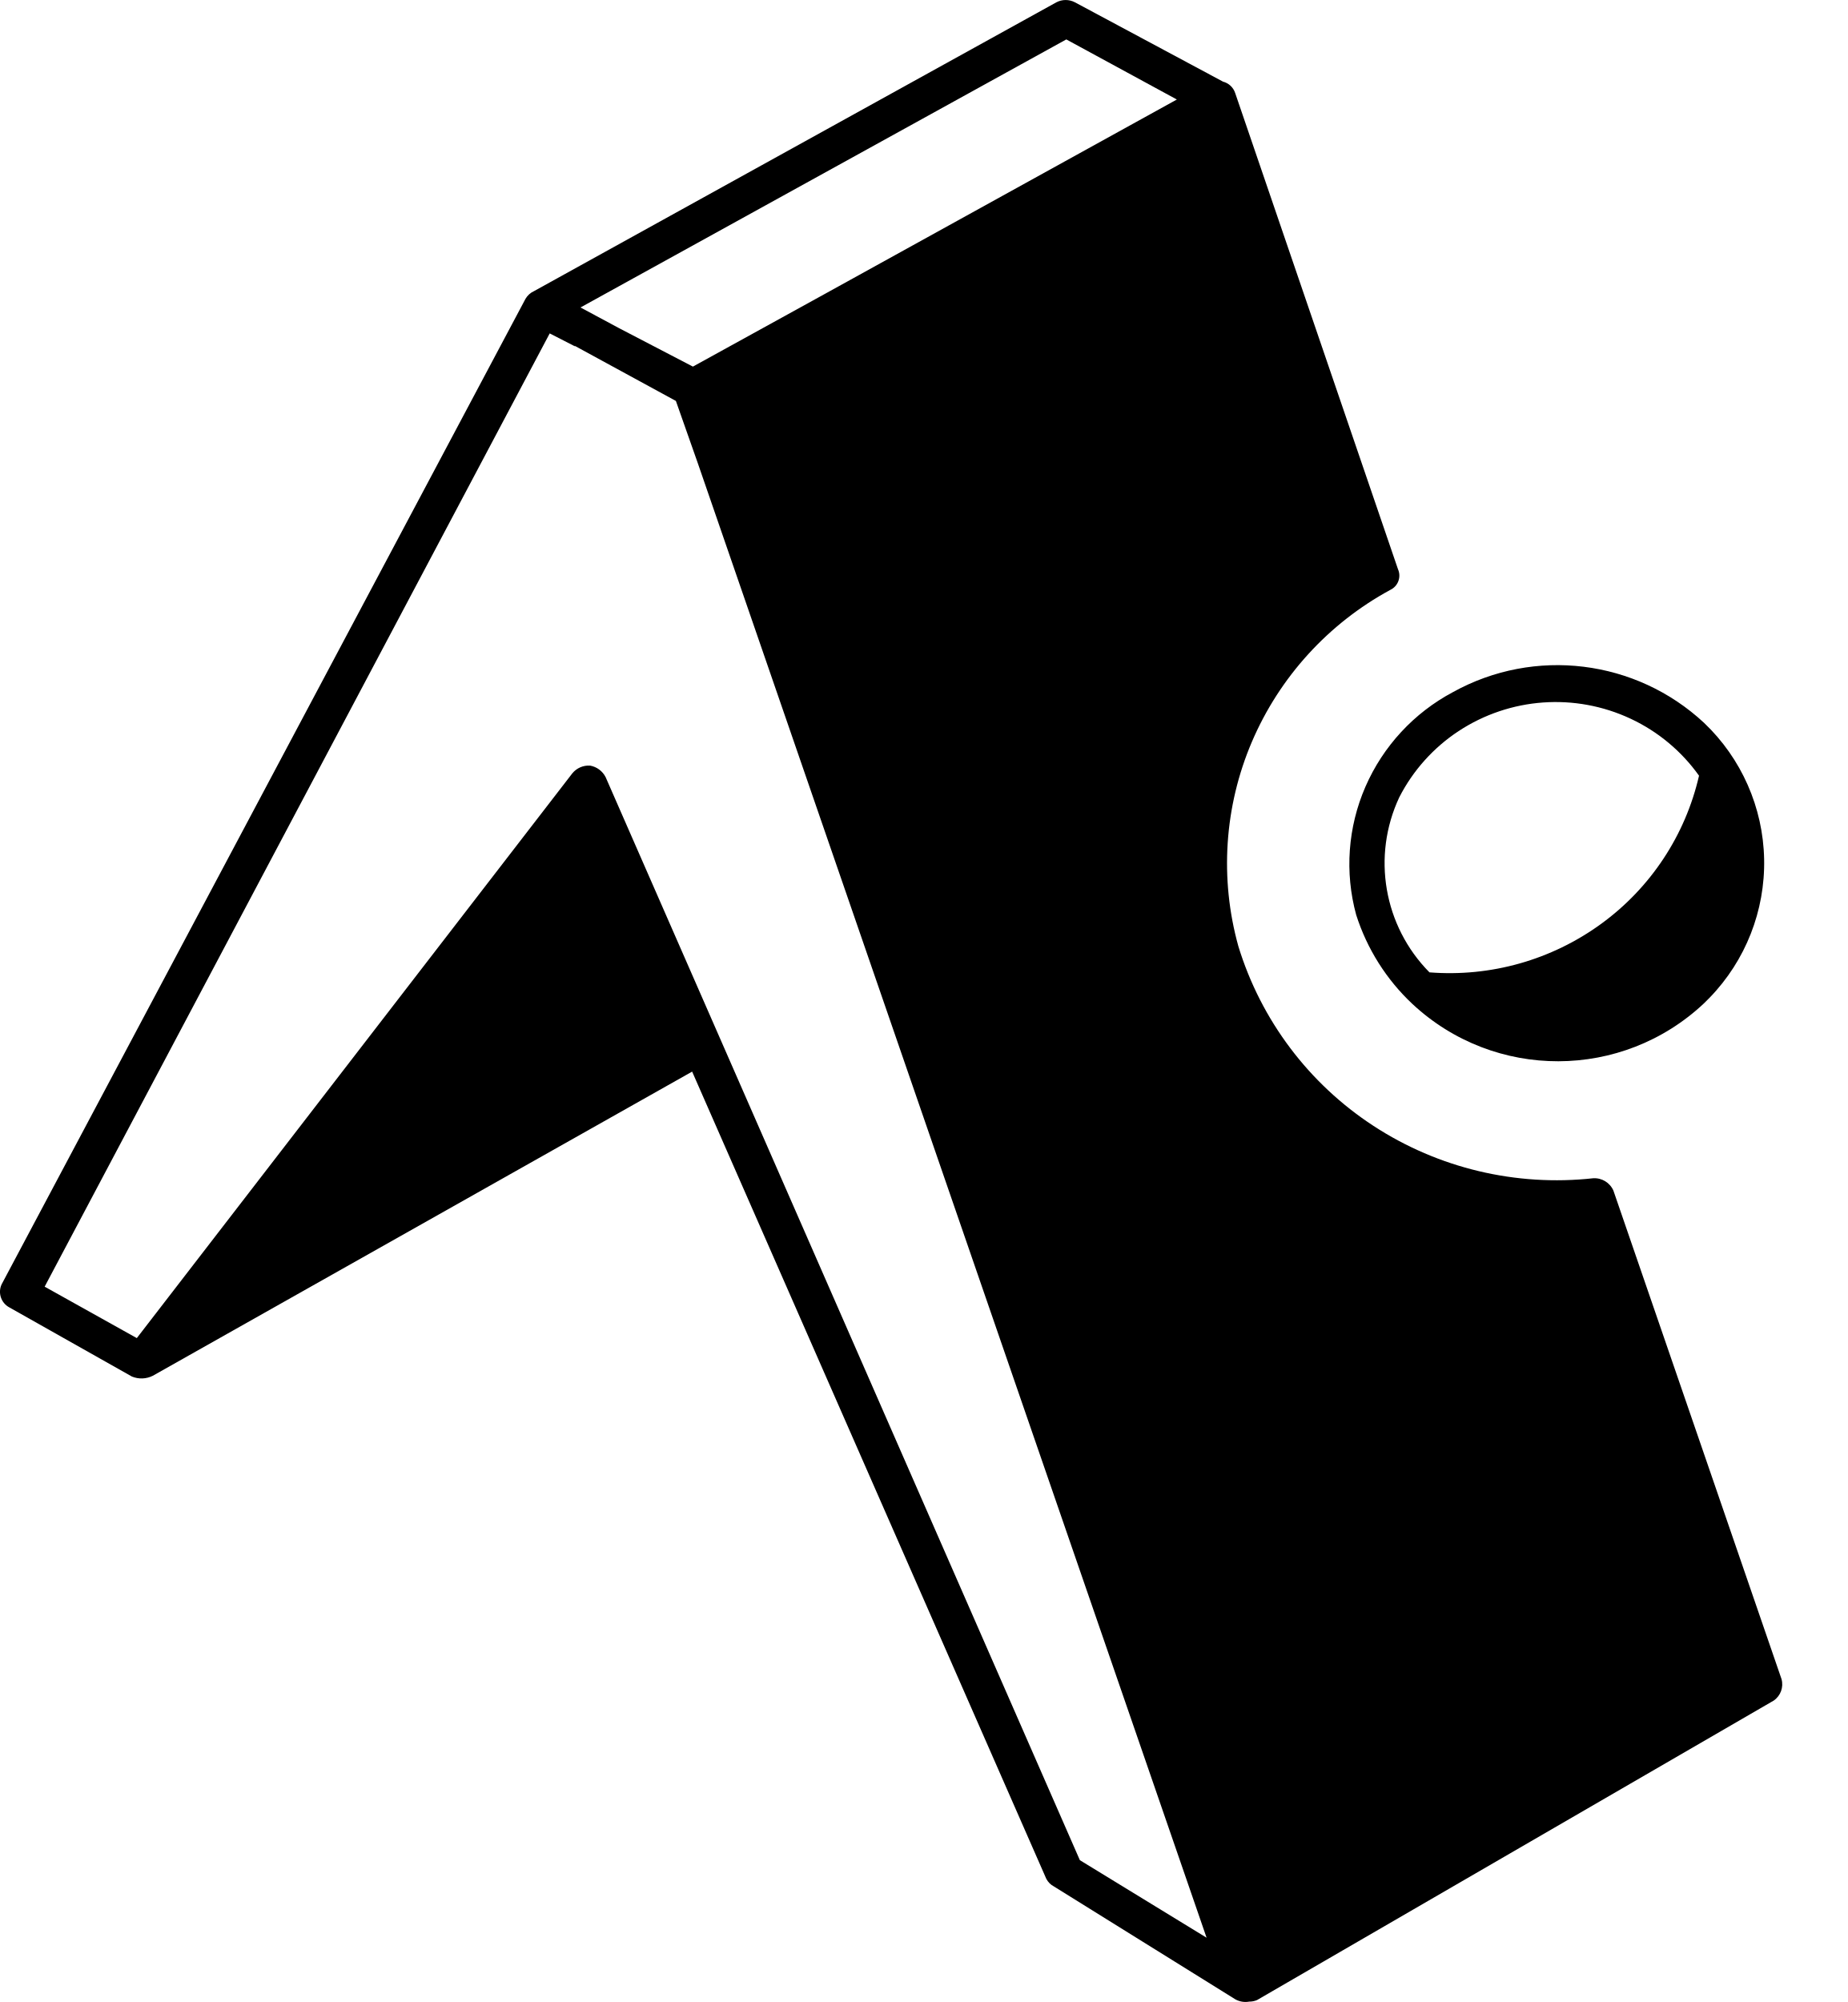
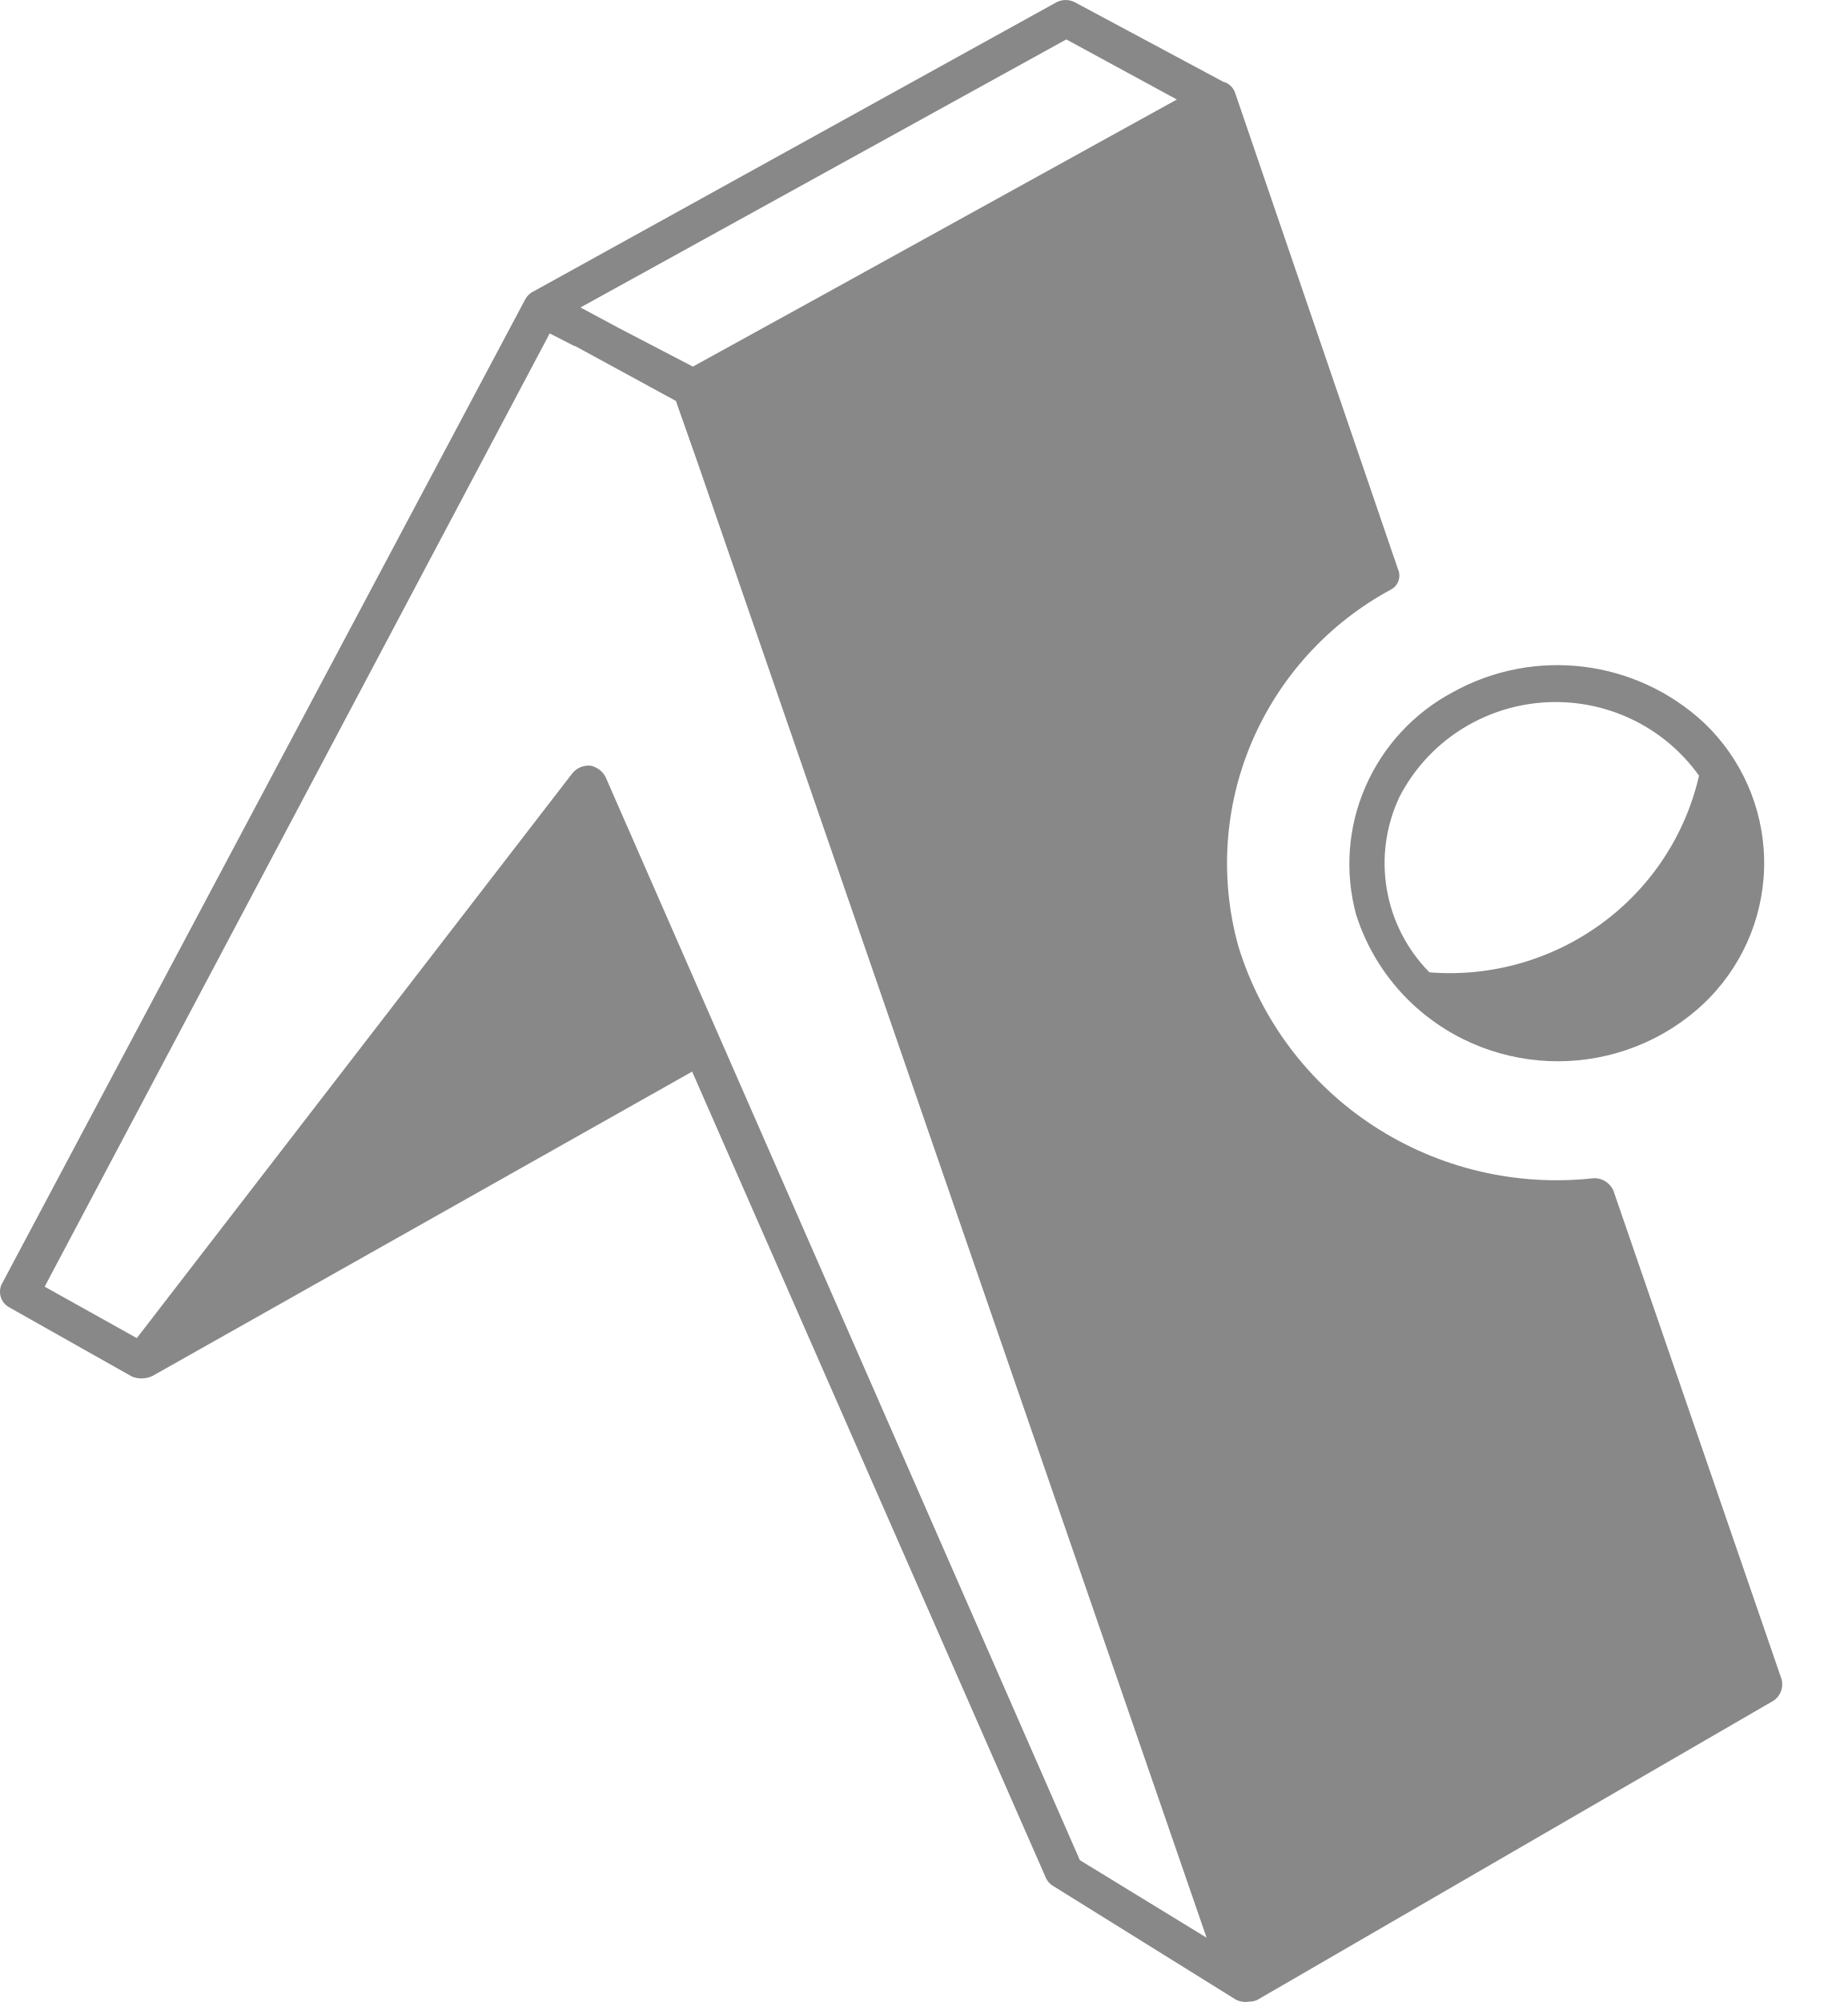
<svg xmlns="http://www.w3.org/2000/svg" width="24" height="26" viewBox="0 0 24 26" fill="none">
-   <path d="M22.069 10.075a2.273 2.273 0 00-.887-.74 2.296 2.296 0 00-2.237.16 2.265 2.265 0 00-.77.859 2.016 2.016 0 00.392 2.274 3.342 3.342 0 002.23-.63 3.289 3.289 0 001.271-1.923zM15.3 1.3l-1.45-.788-6.31 3.481.503.27.957.498 1.732-.954 4.569-2.523-.001.016zm.584-.24a.225.225 0 01.16.15l2.114 6.182a.205.205 0 01-.1.269 4.063 4.063 0 00-1.798 1.974 4.017 4.017 0 00-.175 2.655 4.283 4.283 0 001.755 2.332c.842.55 1.852.79 2.854.68a.269.269 0 01.262.16l2.184 6.345a.256.256 0 01-.101.278l-6.712 3.89a.253.253 0 01-.101.02.27.27 0 01-.181-.03L13.69 24.5a.234.234 0 01-.1-.1l-4.6-10.483-7.005 3.95a.327.327 0 01-.272.01l-1.592-.898a.23.23 0 01-.1-.299l6.805-12.8a.243.243 0 01.11-.099L13.721.03a.259.259 0 01.241 0l1.923 1.03zM7.47 4.499L7.14 4.33.58 16.71l1.197.668 5.657-7.335a.275.275 0 01.231-.1.282.282 0 01.201.149l6.16 14.066 1.646 1.007L9.06 6.005l-.281-.798-1.318-.718.01.01zm10.145 7.382a2.51 2.51 0 01.12-1.663 2.54 2.54 0 011.138-1.23 2.798 2.798 0 013.261.4 2.513 2.513 0 01.073 3.568l-.073.073a2.77 2.77 0 01-3.788.01 2.719 2.719 0 01-.731-1.158z" fill="#000" />
+   <path d="M22.069 10.075a2.273 2.273 0 00-.887-.74 2.296 2.296 0 00-2.237.16 2.265 2.265 0 00-.77.859 2.016 2.016 0 00.392 2.274 3.342 3.342 0 002.23-.63 3.289 3.289 0 001.271-1.923zM15.3 1.3l-1.45-.788-6.31 3.481.503.27.957.498 1.732-.954 4.569-2.523-.001.016zm.584-.24a.225.225 0 01.16.15l2.114 6.182a.205.205 0 01-.1.269 4.063 4.063 0 00-1.798 1.974 4.017 4.017 0 00-.175 2.655 4.283 4.283 0 001.755 2.332c.842.55 1.852.79 2.854.68a.269.269 0 01.262.16l2.184 6.345a.256.256 0 01-.101.278l-6.712 3.89a.253.253 0 01-.101.02.27.27 0 01-.181-.03L13.69 24.5a.234.234 0 01-.1-.1l-4.6-10.483-7.005 3.95a.327.327 0 01-.272.01l-1.592-.898a.23.23 0 01-.1-.299l6.805-12.8a.243.243 0 01.11-.099L13.721.03a.259.259 0 01.241 0l1.923 1.03zM7.47 4.499L7.14 4.33.58 16.71l1.197.668 5.657-7.335a.275.275 0 01.231-.1.282.282 0 01.201.149l6.16 14.066 1.646 1.007L9.06 6.005l-.281-.798-1.318-.718.01.01zm10.145 7.382a2.51 2.51 0 01.12-1.663 2.54 2.54 0 011.138-1.23 2.798 2.798 0 013.261.4 2.513 2.513 0 01.073 3.568l-.073.073a2.77 2.77 0 01-3.788.01 2.719 2.719 0 01-.731-1.158z" fill="#888" />
</svg>
